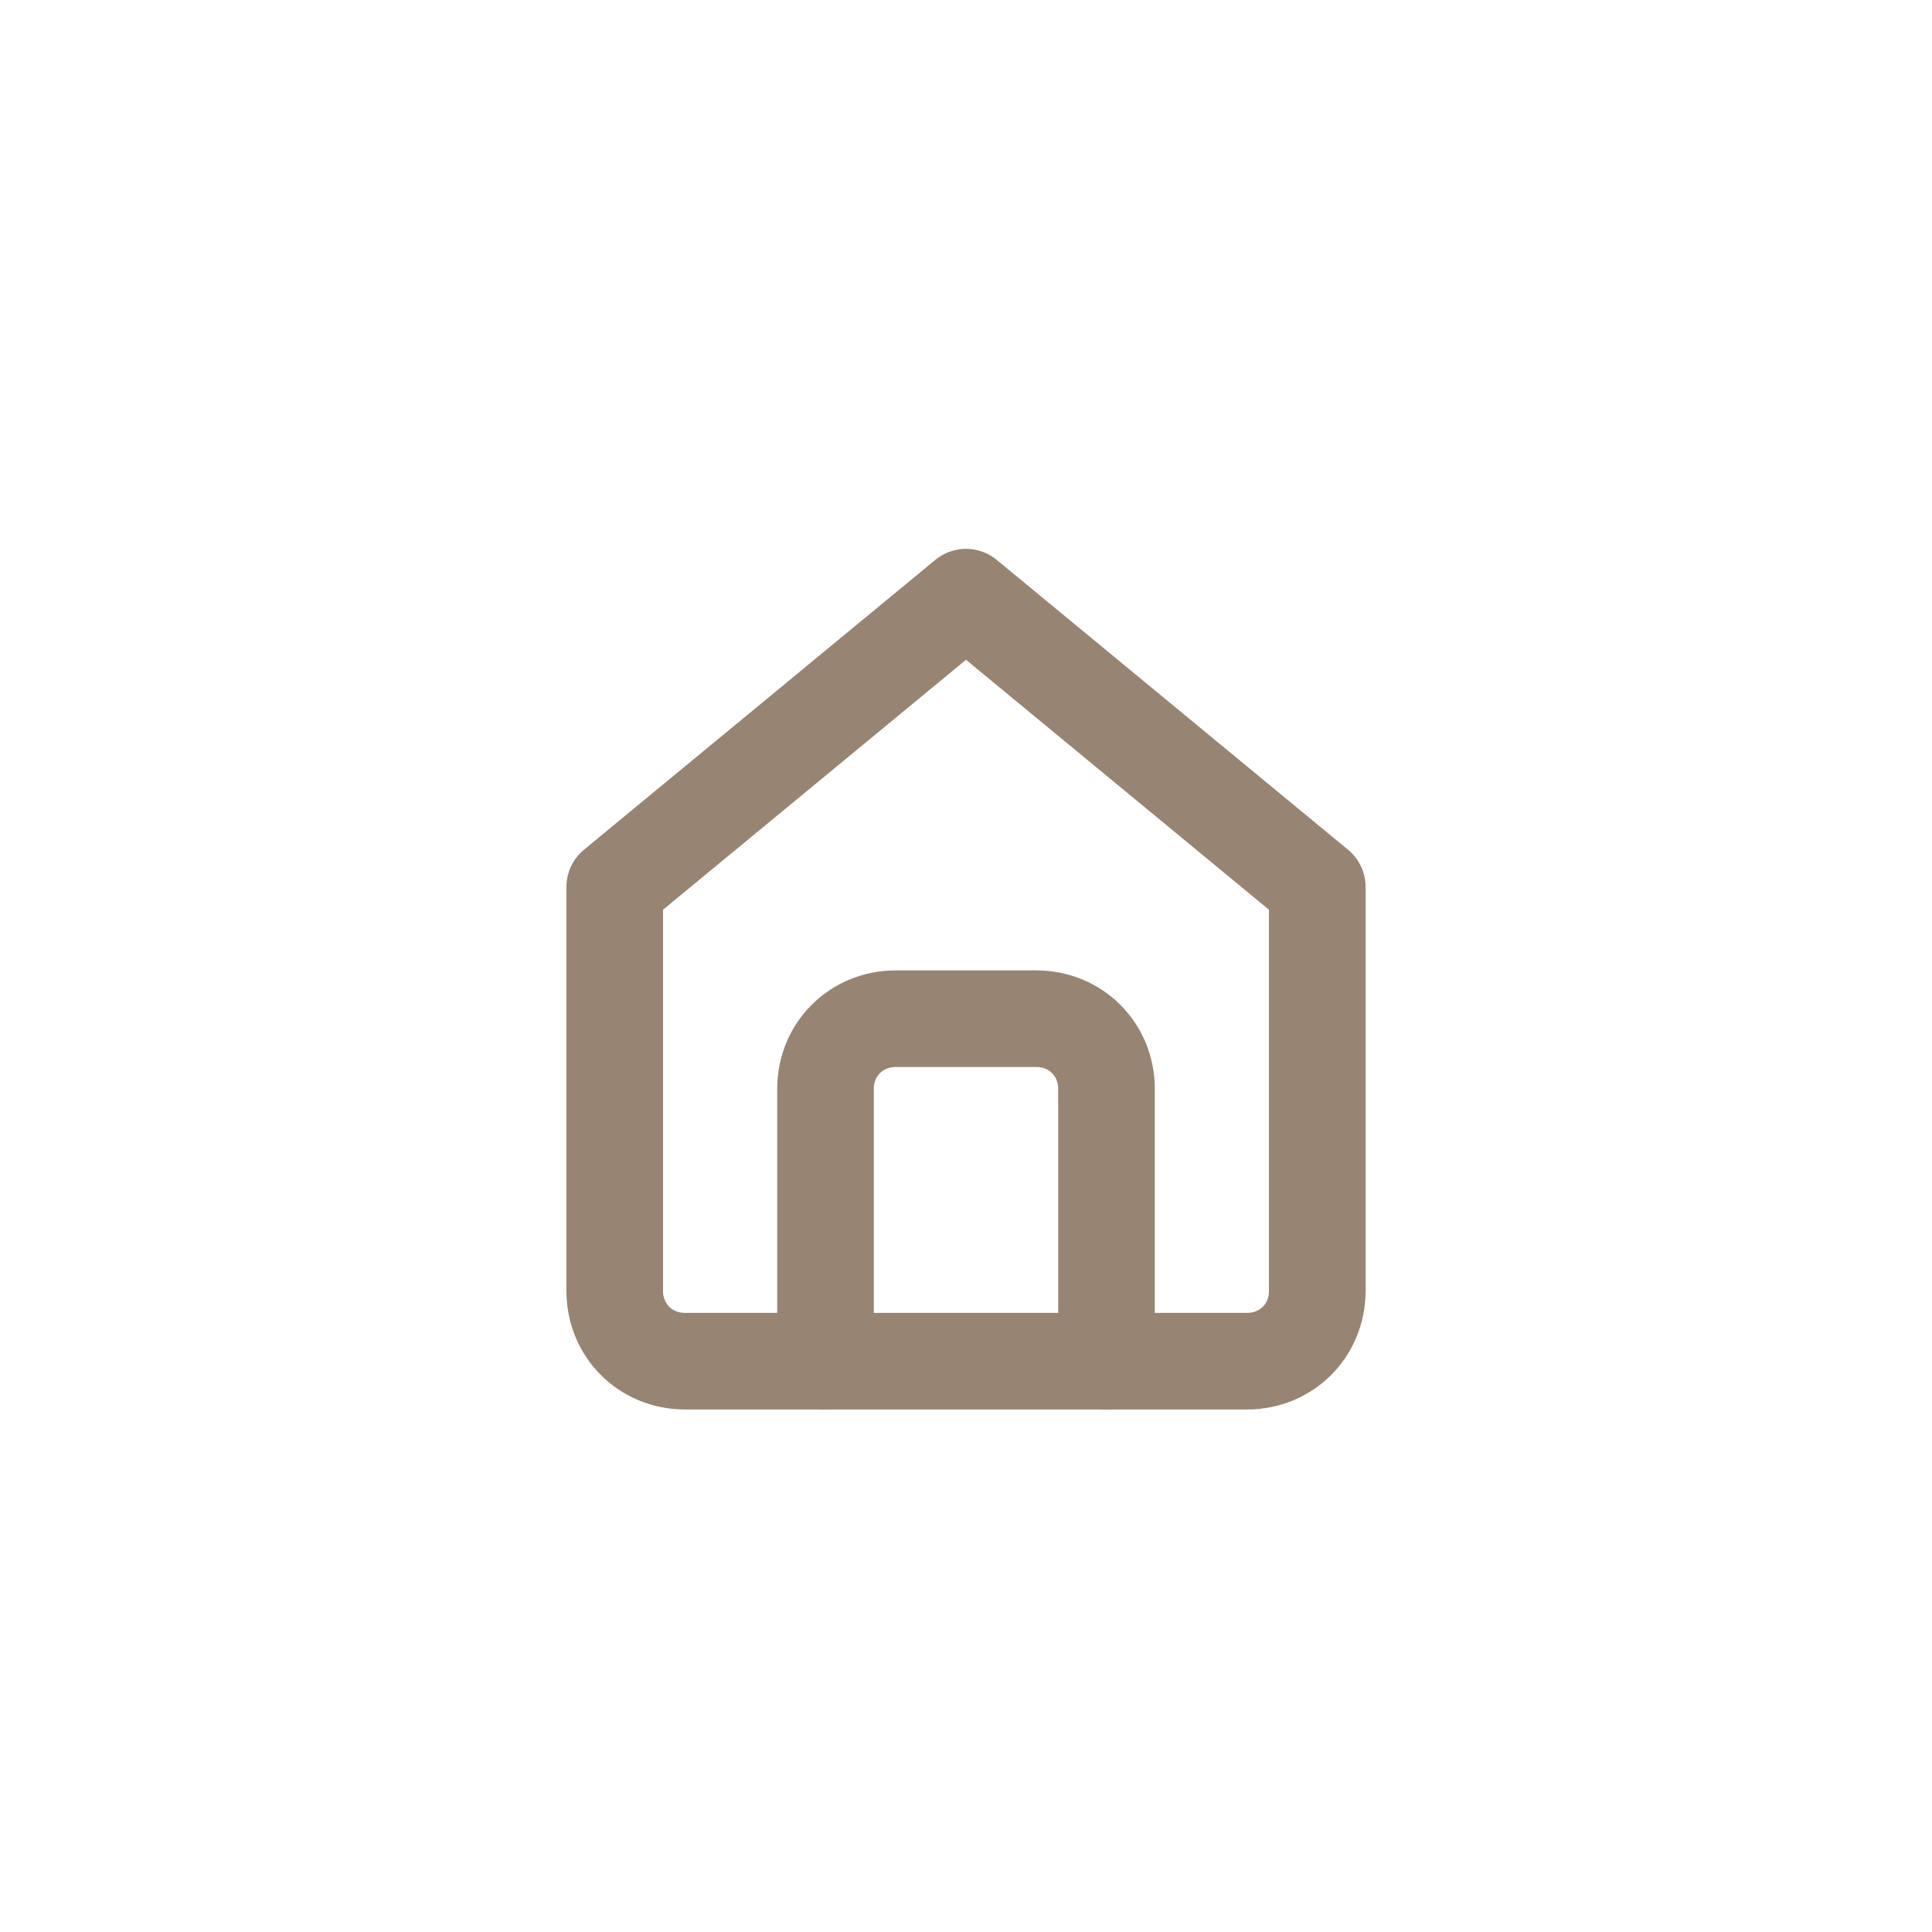
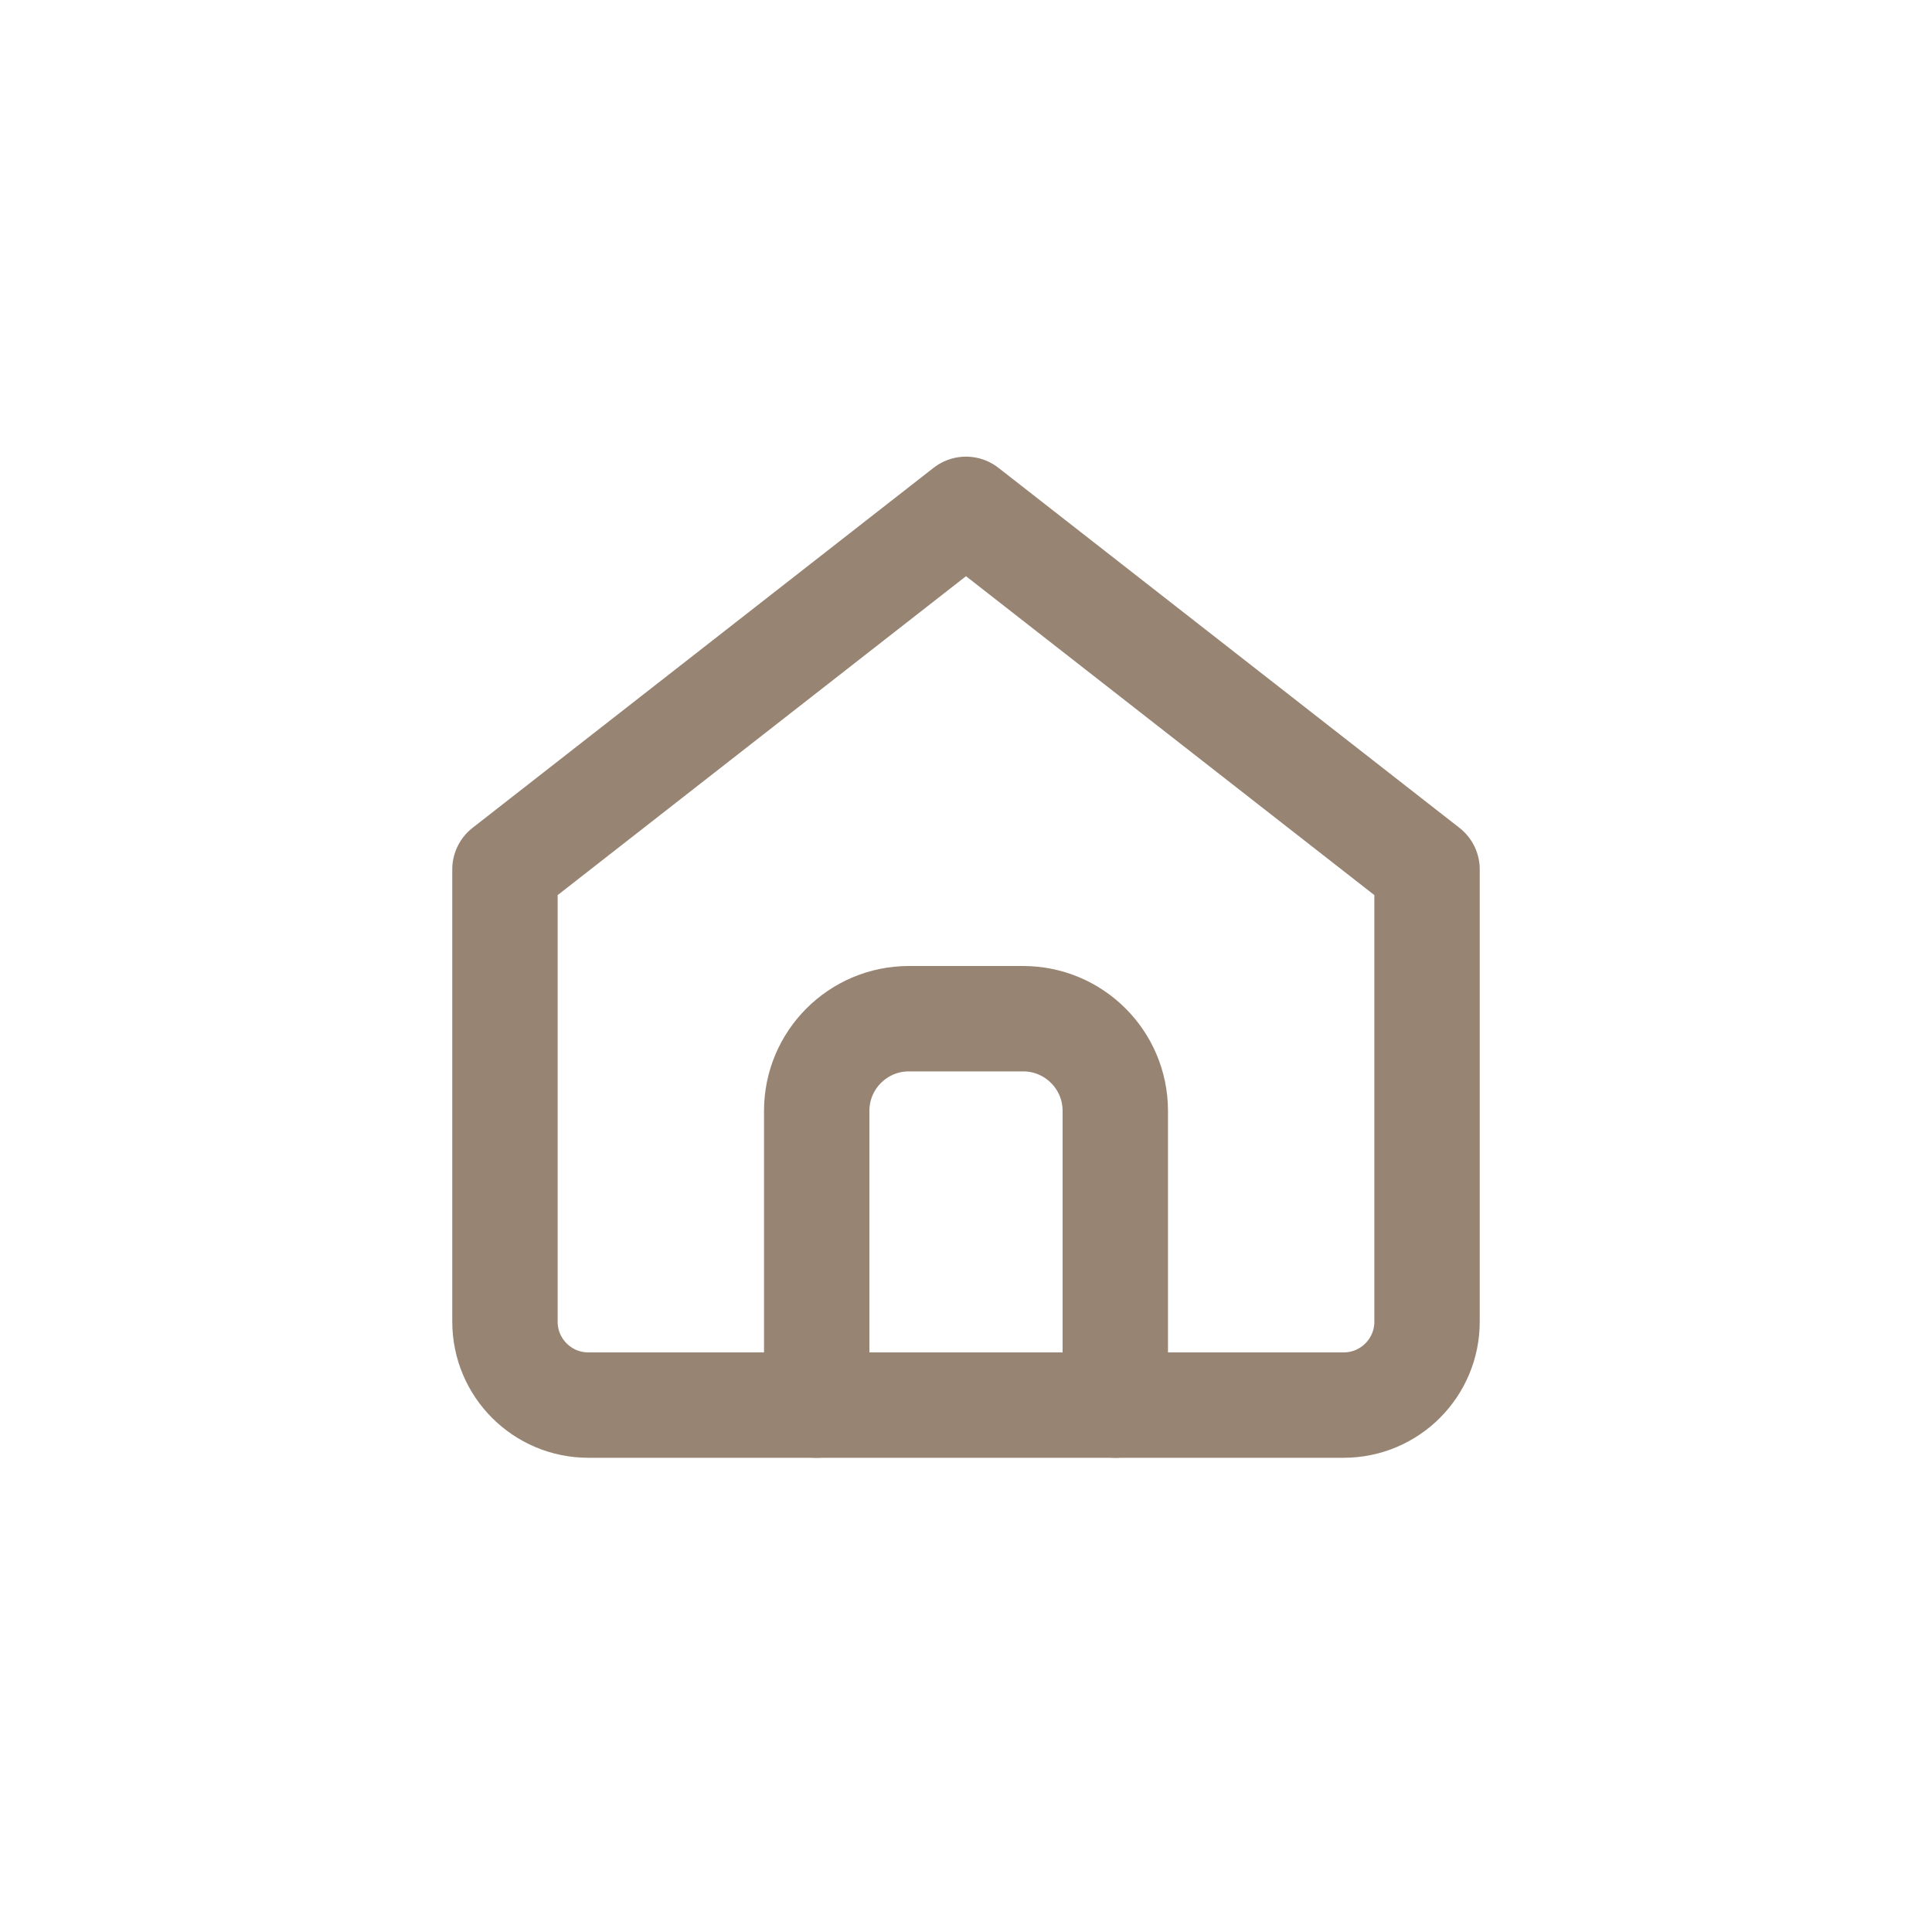
<svg xmlns="http://www.w3.org/2000/svg" width="44" height="44" viewBox="0 0 44 44" fill="none">
-   <path d="M14 20.2L22 13.6L30 20.2V29.4C30 30.3 29.3 31 28.4 31H15.6C14.7 31 14 30.3 14 29.4V20.2Z" stroke="#978473" stroke-width="2.2" stroke-linejoin="round" />
-   <path d="M18.8 31V24.8C18.8 23.9 19.5 23.2 20.4 23.2H23.6C24.5 23.2 25.2 23.9 25.2 24.8V31" stroke="#978473" stroke-width="2.2" stroke-linecap="round" />
+   <path d="M11.5 19.8L22 11.6L32.5 19.8V30.1C32.5 31.15 31.65 32 30.6 32H13.4C12.35 32 11.5 31.15 11.5 30.1V19.8Z" stroke="#978473" stroke-width="2.4" stroke-linejoin="round" />
+   <path d="M18.6 32V25.3C18.6 24.14 19.54 23.2 20.7 23.2H23.3C24.46 23.2 25.4 24.14 25.4 25.3V32" stroke="#978473" stroke-width="2.4" stroke-linecap="round" />
</svg>
